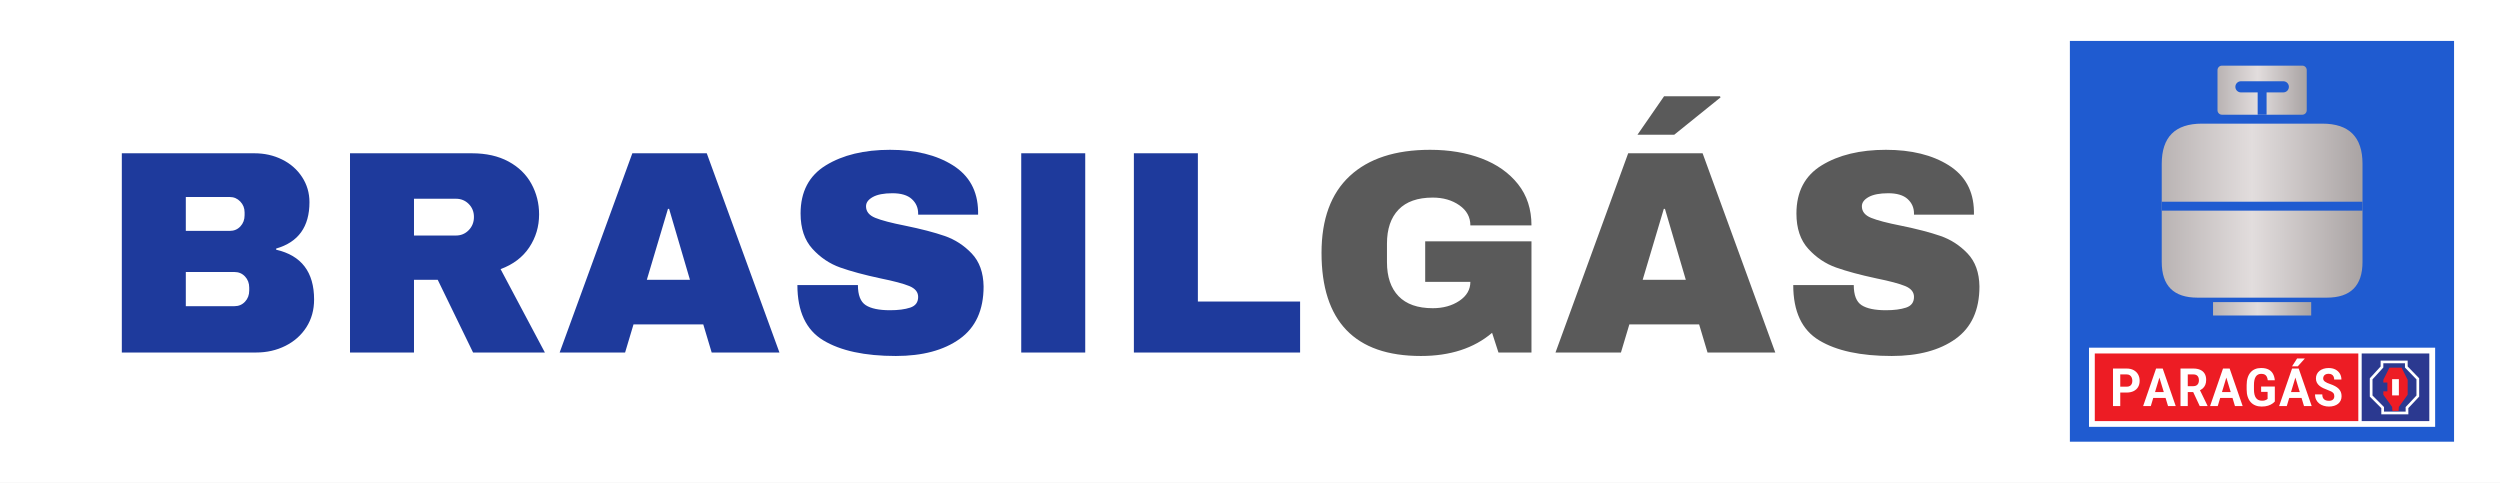
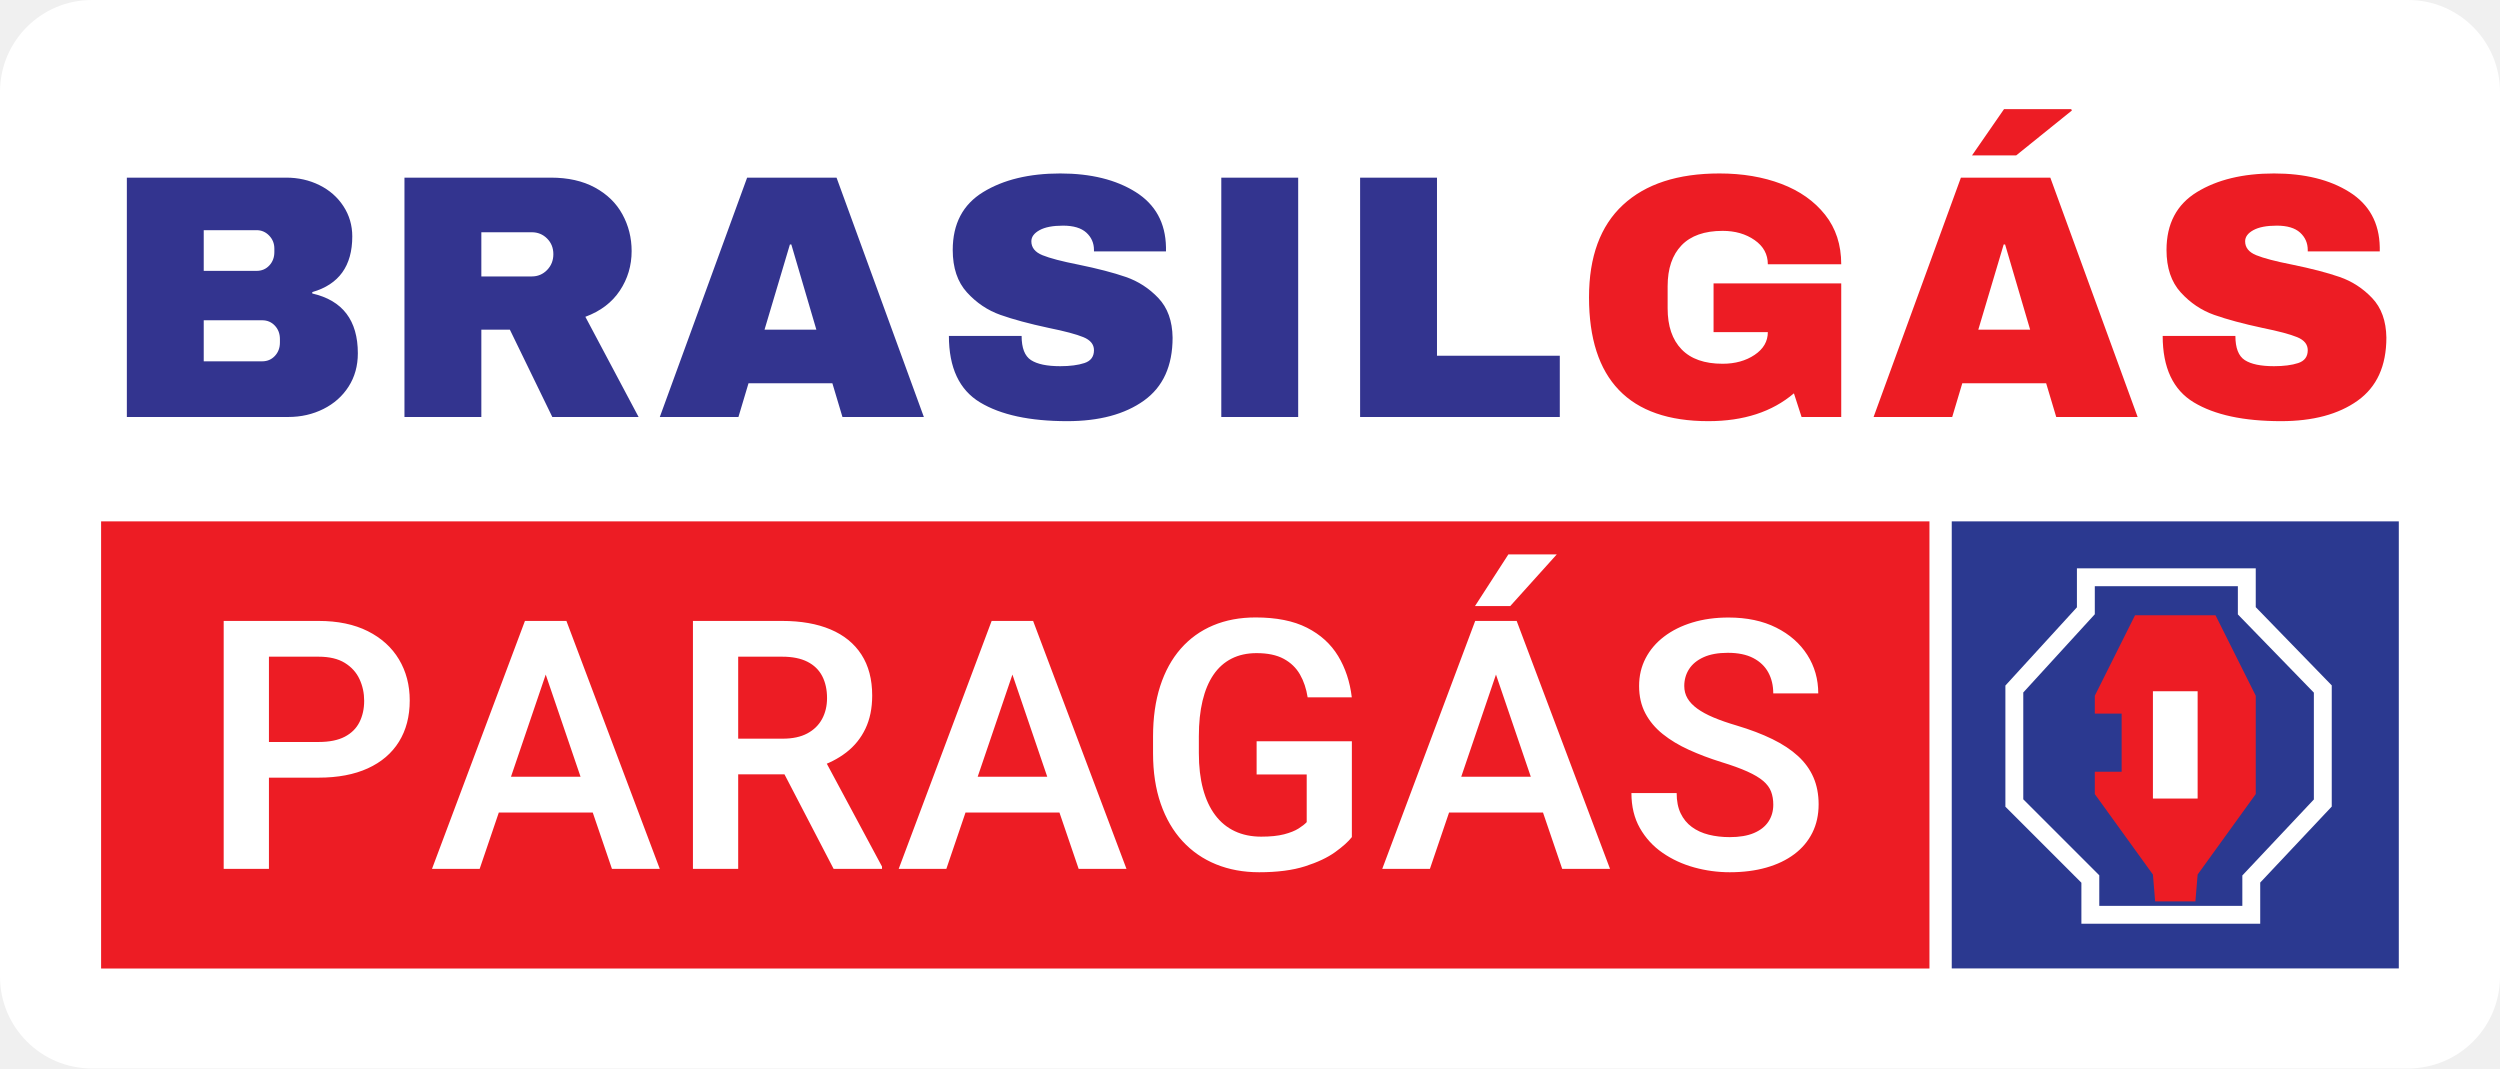
- <svg xmlns="http://www.w3.org/2000/svg" viewBox="0 0 1295 250" width="1295" height="250">
-   <defs>
-     <linearGradient id="prata" x1="0" x2="1">
-       <stop offset="0" stop-color="#b9b3b3" />
-       <stop offset=".45" stop-color="#e2dddd" />
-       <stop offset="1" stop-color="#a9a3a3" />
-     </linearGradient>
-   </defs>
-   <rect width="1295" height="250" fill="#fff" />
-   <path d="M160.3 104.75Q160.3 123.8 143.05 128.75V129.35Q162.7 133.85 162.7 155.15Q162.7 163.25 158.725 169.475Q154.75 175.7 147.85 179.15Q140.95 182.6 132.7 182.6H63.1V79.4H131.8Q139.6 79.4 146.125 82.625Q152.65 85.85 156.475 91.7Q160.3 97.55 160.3 104.75ZM96.25 119.6H119.05Q122.35 119.6 124.525 117.275Q126.7 114.95 126.7 111.5V110.0Q126.7 106.7 124.45 104.375Q122.2 102.05 119.05 102.05H96.25ZM96.25 158.6H121.45Q124.75 158.6 126.925 156.275Q129.1 153.95 129.1 150.5V149.0Q129.1 145.55 126.925 143.225Q124.75 140.9 121.45 140.9H96.25Z M259.3 139.4 282.25 182.6H245.05L226.75 144.95H214.45V182.6H181.3V79.4H244.45Q255.55 79.4 263.425 83.675Q271.3 87.95 275.275 95.225Q279.25 102.5 279.25 111.05Q279.25 120.5 274.15 128.15Q269.05 135.8 259.3 139.4ZM236.2 102.95H214.45V122.0H236.2Q240.1 122.0 242.8 119.225Q245.5 116.45 245.5 112.4Q245.5 108.35 242.8 105.65Q240.1 102.95 236.2 102.95Z M368.65 182.6 364.3 168.05H328.15L323.8 182.6H289.9L327.55 79.4H366.1L403.75 182.6ZM335.05 144.95H357.4L346.6 108.2H346.0Z M506.65 109.4V111.2H475.6V110.6Q475.6 106.1 472.3 103.1Q469 100.1 462.25 100.1Q455.65 100.1 452.125 102.05Q448.6 104.0 448.6 106.85Q448.6 110.9 453.4 112.85Q458.2 114.8 468.85 116.9Q481.3 119.45 489.325 122.225Q497.35 125.0 503.35 131.3Q509.35 137.6 509.5 148.4Q509.5 166.7 497.125 175.55Q484.75 184.4 464.05 184.4Q439.9 184.4 426.475 176.3Q413.05 168.2 413.05 147.65H444.4Q444.4 155.45 448.45 158.075Q452.5 160.7 461.05 160.7Q467.35 160.7 471.475 159.35Q475.6 158.0 475.6 153.8Q475.6 150.05 471.025 148.175Q466.45 146.3 456.1 144.2Q443.5 141.5 435.25 138.575Q427 135.65 420.85 128.9Q414.7 122.15 414.7 110.6Q414.7 93.65 427.825 85.625Q440.95 77.6 461.05 77.6Q480.85 77.6 493.6 85.625Q506.35 93.65 506.65 109.4Z M529.0 182.6V79.4H562.15V182.6Z M587.35 79.4H620.5V156.2H673.45V182.6H587.35Z" fill="#1E3A9C" />
-   <path d="M793.3 116.75H761.65Q761.65 110.3 755.95 106.325Q750.25 102.35 742.15 102.35Q730.45 102.35 724.45 108.575Q718.45 114.8 718.45 126.2V135.8Q718.45 147.2 724.45 153.425Q730.45 159.65 742.15 159.65Q750.25 159.65 755.95 155.825Q761.65 152.0 761.65 146.0H738.25V125.0H793.3V182.6H776.2L772.9 172.4Q758.8 184.4 736.0 184.4Q710.35 184.4 697.45 170.975Q684.55 157.55 684.55 131.0Q684.55 104.75 699.175 91.175Q713.8 77.6 740.8 77.6Q755.65 77.6 767.5 82.1Q779.35 86.6 786.325 95.375Q793.3 104.15 793.3 116.75Z M848.2 69.8 862.0 49.85H890.95L891.25 50.45L867.25 69.8ZM880.15 168.05H844.0L839.65 182.6H805.75L843.4 79.4H881.95L919.6 182.6H884.5ZM873.25 144.95 862.45 108.2H861.85L850.9 144.95Z M1022.5 109.4V111.2H991.45V110.6Q991.45 106.1 988.15 103.1Q984.85 100.1 978.1 100.1Q971.5 100.1 967.975 102.05Q964.45 104.0 964.45 106.85Q964.45 110.9 969.25 112.85Q974.05 114.8 984.7 116.9Q997.15 119.45 1005.175 122.225Q1013.2 125.0 1019.2 131.3Q1025.2 137.6 1025.35 148.4Q1025.35 166.7 1012.975 175.55Q1000.6 184.4 979.9 184.4Q955.75 184.4 942.325 176.3Q928.9 168.2 928.9 147.65H960.25Q960.25 155.45 964.3 158.075Q968.35 160.7 976.9 160.7Q983.2 160.7 987.325 159.35Q991.45 158.0 991.45 153.8Q991.45 150.05 986.875 148.175Q982.3 146.3 971.95 144.2Q959.35 141.5 951.1 138.575Q942.85 135.65 936.7 128.9Q930.55 122.15 930.55 110.6Q930.55 93.65 943.675 85.625Q956.8 77.6 976.9 77.6Q996.7 77.6 1009.45 85.625Q1022.2 93.65 1022.5 109.4Z" fill="#5A5A5A" />
-   <rect x="1064.8" y="13.7" width="214.0" height="222.6" fill="#fff" />
-   <rect x="1072.2" y="21.2" width="199.0" height="207.6" fill="#1F5BD0" />
-   <g transform="translate(1114.0,34.0) scale(1.1556)">
-     <rect x="30" y="0" width="40" height="22" rx="2" fill="url(#prata)" />
-     <rect x="38" y="7" width="24" height="5" rx="2.5" fill="#1F5BD0" />
-     <rect x="48" y="10" width="4" height="12" fill="#1F5BD0" />
-     <path d="M5 44 Q5 26 23 26 H77 Q95 26 95 44 V88 Q95 104 79 104 H21 Q5 104 5 88 Z" fill="url(#prata)" />
-     <rect x="5" y="61" width="90" height="4" fill="#1F5BD0" />
-     <rect x="28" y="106" width="44" height="6" fill="url(#prata)" />
-   </g>
-   <rect x="1082.1" y="180.1" width="179.3" height="41.0" fill="#fff" />
-   <g transform="translate(1085.1,183.1) scale(1.0912)">
-     <rect x="0.0" y="0.0" width="125.1" height="32.1" fill="#ED1C24" />
-     <path d="M15.107 18.549H10.968V15.771H15.109Q16.071 15.771 16.669 15.412Q17.266 15.053 17.543 14.417Q17.821 13.782 17.821 12.974Q17.821 12.172 17.543 11.48Q17.265 10.787 16.669 10.36Q16.072 9.933 15.109 9.933H12.089V24.95H8.643V7.15H15.109Q17.051 7.15 18.436 7.899Q19.821 8.648 20.558 9.959Q21.295 11.269 21.295 12.951Q21.295 14.674 20.558 15.927Q19.821 17.18 18.436 17.865Q17.051 18.549 15.107 18.549Z M31.097 10.046 26.595 24.95H22.958L29.095 7.15H31.391ZM34.764 24.95 30.25 10.046 29.922 7.15H32.245L38.417 24.95ZM34.703 18.327V21.106H25.871V18.327Z M40.691 7.15H46.789Q48.699 7.15 50.059 7.761Q51.42 8.372 52.145 9.568Q52.871 10.763 52.871 12.519Q52.871 13.925 52.431 14.944Q51.991 15.964 51.184 16.645Q50.377 17.327 49.269 17.719L48.207 18.305H43.011L42.992 15.526H46.763Q47.658 15.526 48.249 15.177Q48.84 14.827 49.137 14.202Q49.435 13.576 49.435 12.757Q49.435 11.885 49.152 11.251Q48.87 10.617 48.285 10.275Q47.7 9.933 46.789 9.933H44.137V24.95H40.691ZM49.813 24.95 46.094 16.996 49.714 16.981 53.498 24.782V24.95Z M62.87 10.046 58.368 24.95H54.731L60.869 7.15H63.164ZM66.537 24.95 62.024 10.046 61.695 7.15H64.018L70.19 24.95ZM66.477 18.327V21.106H57.644V18.327Z M85.468 15.688V22.792Q85.084 23.241 84.304 23.804Q83.524 24.366 82.267 24.78Q81.009 25.195 79.188 25.195Q77.594 25.195 76.287 24.676Q74.981 24.158 74.04 23.13Q73.1 22.102 72.595 20.592Q72.09 19.082 72.09 17.087V15.015Q72.09 13.026 72.568 11.511Q73.046 9.997 73.947 8.967Q74.848 7.938 76.11 7.418Q77.372 6.898 78.953 6.898Q81.085 6.898 82.463 7.605Q83.841 8.312 84.57 9.621Q85.299 10.93 85.461 12.723H82.12Q82.003 11.708 81.658 11.032Q81.312 10.356 80.676 10.013Q80.041 9.67 79.034 9.67Q78.17 9.67 77.518 9.995Q76.865 10.321 76.429 10.982Q75.993 11.643 75.776 12.641Q75.558 13.638 75.558 14.991V17.087Q75.558 18.442 75.802 19.447Q76.046 20.453 76.525 21.116Q77.004 21.779 77.719 22.101Q78.433 22.423 79.367 22.423Q80.185 22.423 80.705 22.274Q81.225 22.124 81.539 21.922Q81.853 21.72 82.032 21.567V18.237H78.963V15.688Z M95.646 10.046 91.144 24.95H87.507L93.644 7.15H95.94ZM99.313 24.95 94.799 10.046 94.471 7.15H96.794L102.966 24.95ZM99.252 18.327V21.106H90.42V18.327ZM93.633 6.119 96.035 2.377H99.72L96.355 6.119Z M113.705 20.306Q113.705 19.804 113.581 19.404Q113.456 19.004 113.117 18.668Q112.779 18.331 112.154 18.004Q111.53 17.677 110.543 17.326Q109.414 16.925 108.411 16.443Q107.407 15.96 106.634 15.324Q105.861 14.688 105.42 13.835Q104.979 12.981 104.979 11.849Q104.979 10.741 105.419 9.833Q105.86 8.925 106.67 8.271Q107.48 7.617 108.587 7.261Q109.693 6.905 111.032 6.905Q112.884 6.905 114.239 7.619Q115.594 8.333 116.337 9.569Q117.079 10.805 117.079 12.375H113.652Q113.652 11.576 113.366 10.96Q113.08 10.345 112.488 9.993Q111.897 9.641 110.98 9.641Q110.115 9.641 109.544 9.936Q108.973 10.232 108.693 10.733Q108.413 11.234 108.413 11.861Q108.413 12.325 108.636 12.695Q108.859 13.065 109.279 13.377Q109.7 13.689 110.311 13.967Q110.923 14.244 111.705 14.504Q113.049 14.961 114.068 15.512Q115.088 16.063 115.772 16.753Q116.457 17.443 116.804 18.313Q117.15 19.182 117.15 20.281Q117.15 21.414 116.729 22.32Q116.308 23.226 115.52 23.868Q114.732 24.51 113.624 24.852Q112.517 25.195 111.155 25.195Q109.89 25.195 108.708 24.849Q107.525 24.503 106.588 23.791Q105.651 23.079 105.101 21.989Q104.551 20.899 104.551 19.419H107.994Q107.994 20.247 108.217 20.831Q108.44 21.415 108.865 21.775Q109.29 22.134 109.878 22.3Q110.467 22.466 111.19 22.466Q112.063 22.466 112.619 22.187Q113.174 21.908 113.44 21.419Q113.705 20.93 113.705 20.306Z" fill="#fff" />
-     <g transform="translate(126.7,0.0) scale(0.321)">
-       <rect width="100" height="100" fill="#2B3990" />
-       <polygon points="30,12.5 66,12.5 66,20 83,37.5 83,63 67,80 67,88 31,88 31,80 14,63 14,37.5 30,20" fill="none" stroke="#fff" stroke-width="4" stroke-linejoin="miter" />
-       <polygon points="41,21 59,21 68,39 68,61 55,79 54.5,85 45.5,85 45,79 32,61 32,56 38,56 38,43 32,43 32,39" fill="#ED1C24" />
-       <rect x="45" y="38" width="10" height="24" fill="#fff" />
-     </g>
+ <svg xmlns="http://www.w3.org/2000/svg" viewBox="0 0 1088 465" width="1088" height="465">
+   <rect width="1088" height="465" rx="40" fill="#fff" />
+   <path d="M153.311 102.895Q153.311 122.123 135.9 127.119V127.724Q155.734 132.266 155.734 153.765Q155.734 161.941 151.721 168.224Q147.709 174.507 140.745 177.989Q133.78 181.472 125.453 181.472H55.204V77.308H124.545Q132.418 77.308 139.004 80.563Q145.59 83.818 149.45 89.723Q153.311 95.628 153.311 102.895ZM88.663 117.883H111.676Q115.007 117.883 117.202 115.537Q119.397 113.19 119.397 109.708V108.194Q119.397 104.863 117.126 102.516Q114.855 100.17 111.676 100.17H88.663ZM88.663 157.248H114.098Q117.429 157.248 119.625 154.901Q121.82 152.554 121.82 149.072V147.558Q121.82 144.076 119.625 141.729Q117.429 139.382 114.098 139.382H88.663Z M254.749 137.868 277.914 181.472H240.366L221.896 143.47H209.481V181.472H176.021V77.308H239.761Q250.964 77.308 258.913 81.623Q266.861 85.938 270.874 93.281Q274.886 100.624 274.886 109.254Q274.886 118.792 269.738 126.513Q264.59 134.235 254.749 137.868ZM231.434 101.078H209.481V120.306H231.434Q235.37 120.306 238.095 117.505Q240.821 114.704 240.821 110.616Q240.821 106.528 238.095 103.803Q235.37 101.078 231.434 101.078Z M366.634 181.472 362.244 166.786H325.756L321.366 181.472H287.149L325.151 77.308H364.061L402.062 181.472ZM332.721 143.47H355.279L344.379 106.377H343.773Z M507.437 107.588V109.405H476.097V108.799Q476.097 104.257 472.766 101.229Q469.435 98.201 462.622 98.201Q455.961 98.201 452.403 100.17Q448.845 102.138 448.845 105.014Q448.845 109.102 453.69 111.07Q458.534 113.039 469.284 115.158Q481.85 117.732 489.95 120.533Q498.05 123.334 504.106 129.693Q510.162 136.051 510.313 146.952Q510.313 165.423 497.823 174.356Q485.332 183.288 464.439 183.288Q440.064 183.288 426.513 175.113Q412.963 166.937 412.963 146.195H444.606Q444.606 154.068 448.693 156.718Q452.781 159.367 461.411 159.367Q467.77 159.367 471.933 158.005Q476.097 156.642 476.097 152.403Q476.097 148.618 471.479 146.725Q466.861 144.833 456.415 142.713Q443.697 139.988 435.37 137.036Q427.043 134.083 420.836 127.27Q414.628 120.457 414.628 108.799Q414.628 91.691 427.876 83.591Q441.123 75.491 461.411 75.491Q481.396 75.491 494.265 83.591Q507.134 91.691 507.437 107.588Z M531.509 181.472V77.308H564.969V181.472Z M591.918 77.308H625.378V154.825H678.822V181.472H591.918Z" fill="#33348F" />
+   <path d="M801.305 115.007H769.36Q769.36 108.497 763.606 104.484Q757.853 100.472 749.678 100.472Q737.868 100.472 731.812 106.755Q725.756 113.039 725.756 124.545V134.235Q725.756 145.741 731.812 152.024Q737.868 158.307 749.678 158.307Q757.853 158.307 763.606 154.447Q769.36 150.586 769.36 144.53H745.741V123.334H801.305V181.472H784.045L780.715 171.176Q766.483 183.288 743.47 183.288Q717.581 183.288 704.56 169.738Q691.54 156.188 691.54 129.39Q691.54 102.895 706.301 89.193Q721.063 75.491 748.315 75.491Q763.304 75.491 775.264 80.033Q787.225 84.575 794.265 93.432Q801.305 102.289 801.305 115.007Z M858.232 67.618 872.16 47.482H901.381L901.684 48.088L877.46 67.618ZM890.48 166.786H853.992L849.602 181.472H815.385L853.387 77.308H892.297L930.298 181.472H894.871ZM883.516 143.47 872.615 106.377H872.009L860.957 143.47Z M1035.673 107.588V109.405H1004.333V108.799Q1004.333 104.257 1001.002 101.229Q997.671 98.201 990.858 98.201Q984.197 98.201 980.639 100.17Q977.081 102.138 977.081 105.014Q977.081 109.102 981.926 111.07Q986.771 113.039 997.52 115.158Q1010.086 117.732 1018.186 120.533Q1026.286 123.334 1032.342 129.693Q1038.398 136.051 1038.55 146.952Q1038.55 165.423 1026.059 174.356Q1013.569 183.288 992.675 183.288Q968.3 183.288 954.749 175.113Q941.199 166.937 941.199 146.195H972.842Q972.842 154.068 976.93 156.718Q981.017 159.367 989.647 159.367Q996.006 159.367 1000.17 158.005Q1004.333 156.642 1004.333 152.403Q1004.333 148.618 999.715 146.725Q995.098 144.833 984.651 142.713Q971.933 139.988 963.606 137.036Q955.279 134.083 949.072 127.27Q942.864 120.457 942.864 108.799Q942.864 91.691 956.112 83.591Q969.36 75.491 989.647 75.491Q1009.632 75.491 1022.501 83.591Q1035.37 91.691 1035.673 107.588Z" fill="#ED1C24" />
+   <rect x="44.0" y="226.9" width="795.7" height="194.6" fill="#ED1C24" />
+   <path d="M138.642 338.435H110.738V322.912H138.642Q145.685 322.912 150.054 320.619Q154.422 318.327 156.455 314.25Q158.488 310.172 158.488 304.983Q158.488 299.937 156.455 295.558Q154.422 291.179 150.054 288.485Q145.685 285.791 138.642 285.791H117.041V378.12H97.349V270.228H138.642Q151.21 270.228 160.084 274.691Q168.958 279.153 173.637 286.976Q178.316 294.798 178.316 304.835Q178.316 315.243 173.637 322.784Q168.958 330.325 160.084 334.38Q151.21 338.435 138.642 338.435Z M240.133 285.826 208.749 378.12H188.01L228.454 270.228H241.686ZM266.317 378.12 234.859 285.826 233.17 270.228H246.504L287.13 378.12ZM264.84 338.043V353.606H206.647V338.043Z M301.567 270.228H340.389Q352.678 270.228 361.447 273.933Q370.215 277.638 374.897 284.88Q379.579 292.122 379.579 302.713Q379.579 310.976 376.629 317.14Q373.679 323.305 368.289 327.463Q362.899 331.622 355.562 333.936L349.48 336.993H314.956L314.808 321.47H340.629Q347.073 321.47 351.333 319.191Q355.593 316.913 357.76 312.916Q359.927 308.919 359.927 303.804Q359.927 298.296 357.823 294.242Q355.719 290.188 351.382 287.989Q347.045 285.791 340.389 285.791H321.259V378.12H301.567ZM362.785 378.12 337.645 329.759 358.373 329.651 383.85 377.128V378.12Z M443.24 285.826 411.856 378.12H391.117L431.561 270.228H444.793ZM469.424 378.12 437.966 285.826 436.277 270.228H449.611L490.237 378.12ZM467.947 338.043V353.606H409.754V338.043Z M588.331 322.588V364.302Q585.989 367.3 581.02 370.866Q576.051 374.431 567.955 377.017Q559.859 379.602 547.985 379.602Q537.72 379.602 529.236 376.156Q520.752 372.711 514.61 366.044Q508.469 359.378 505.137 349.754Q501.805 340.129 501.805 327.812V320.53Q501.805 308.213 504.914 298.591Q508.023 288.97 513.87 282.304Q519.718 275.637 527.949 272.175Q536.179 268.712 546.457 268.712Q559.992 268.712 568.789 273.177Q577.586 277.643 582.343 285.485Q587.099 293.328 588.297 303.467H569.082Q568.221 297.852 565.744 293.53Q563.266 289.208 558.687 286.724Q554.108 284.241 546.866 284.241Q540.678 284.241 535.963 286.641Q531.247 289.042 528.099 293.66Q524.952 298.279 523.347 304.995Q521.742 311.711 521.742 320.382V327.812Q521.742 336.569 523.553 343.325Q525.363 350.081 528.842 354.719Q532.32 359.358 537.375 361.735Q542.43 364.113 548.878 364.113Q554.907 364.113 558.831 363.089Q562.754 362.065 565.098 360.591Q567.441 359.117 568.679 357.793V337.048H546.879V322.588Z M653.683 285.826 622.298 378.12H601.56L642.004 270.228H655.236ZM679.867 378.12 648.409 285.826 646.72 270.228H660.054L700.68 378.12ZM678.39 338.043V353.606H620.197V338.043ZM641.922 263.757 656.434 241.288H677.496L657.261 263.757Z M771.733 350.202Q771.733 347.003 770.772 344.486Q769.811 341.968 767.35 339.87Q764.89 337.771 760.468 335.776Q756.046 333.78 749.13 331.66Q741.536 329.288 735.021 326.327Q728.506 323.366 723.639 319.468Q718.772 315.569 716.053 310.422Q713.335 305.276 713.335 298.534Q713.335 291.928 716.167 286.473Q719 281.019 724.195 277.054Q729.389 273.09 736.508 270.918Q743.627 268.746 752.233 268.746Q764.249 268.746 773.007 273.138Q781.764 277.531 786.535 285.012Q791.305 292.494 791.305 301.76H771.721Q771.721 296.605 769.554 292.633Q767.387 288.661 763.013 286.383Q758.638 284.104 751.96 284.104Q745.59 284.104 741.376 286.026Q737.161 287.948 735.077 291.21Q732.993 294.472 732.993 298.556Q732.993 301.521 734.404 303.925Q735.815 306.328 738.651 308.393Q741.487 310.457 745.755 312.253Q750.023 314.049 755.737 315.731Q764.653 318.393 771.339 321.664Q778.025 324.936 782.497 329.037Q786.968 333.138 789.216 338.327Q791.465 343.517 791.465 350.054Q791.465 356.956 788.729 362.428Q785.993 367.9 780.892 371.73Q775.79 375.561 768.674 377.581Q761.558 379.602 752.798 379.602Q744.938 379.602 737.338 377.51Q729.738 375.418 723.557 371.149Q717.375 366.88 713.685 360.391Q709.995 353.903 709.995 345.143H729.681Q729.681 350.326 731.42 353.966Q733.16 357.606 736.305 359.91Q739.45 362.214 743.667 363.266Q747.883 364.318 752.798 364.318Q759.122 364.318 763.32 362.533Q767.517 360.748 769.625 357.56Q771.733 354.372 771.733 350.202Z" fill="#fff" />
+   <g transform="translate(849.4,226.9) scale(1.9456)">
+     <rect width="100" height="100" fill="#2B3990" />
+     <polygon points="30,12.5 66,12.5 66,20 83,37.5 83,63 67,80 67,88 31,88 31,80 14,63 14,37.5 30,20" fill="none" stroke="#fff" stroke-width="4" stroke-linejoin="miter" />
+     <polygon points="41,21 59,21 68,39 68,61 55,79 54.5,85 45.5,85 45,79 32,61 32,56 38,56 38,43 32,43 32,39" fill="#ED1C24" />
+     <rect x="45" y="38" width="10" height="24" fill="#fff" />
  </g>
</svg>
